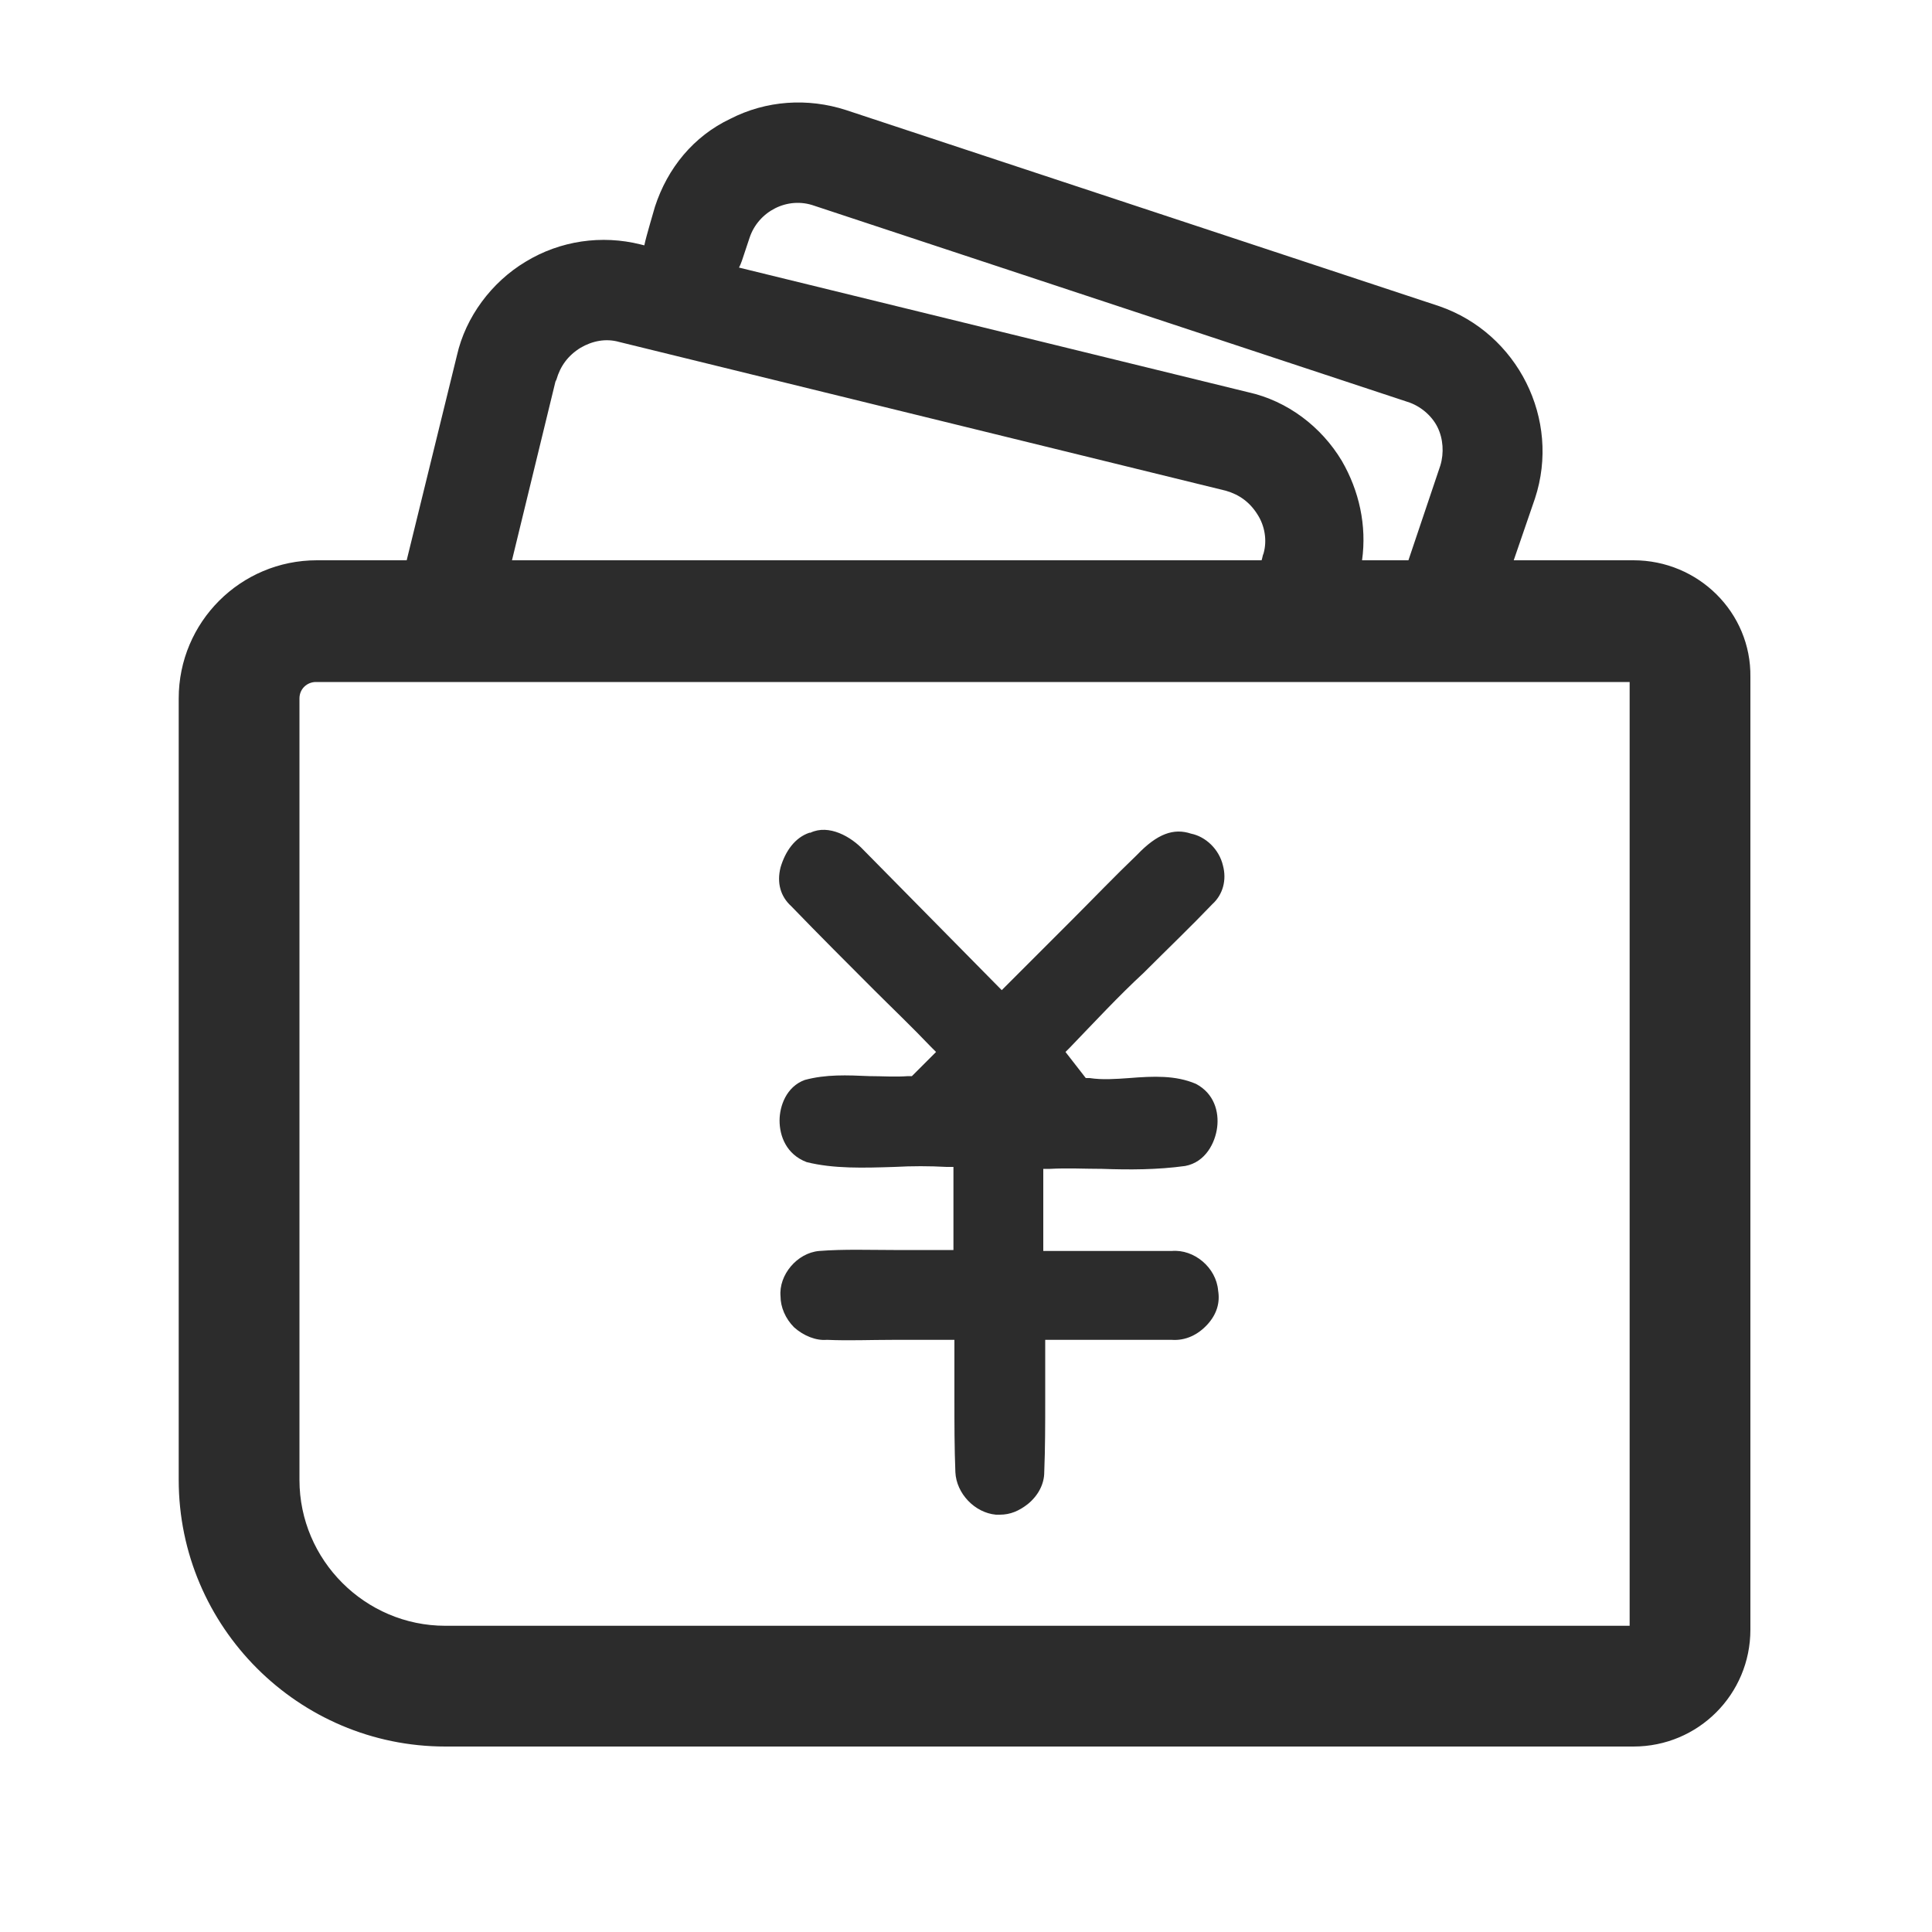
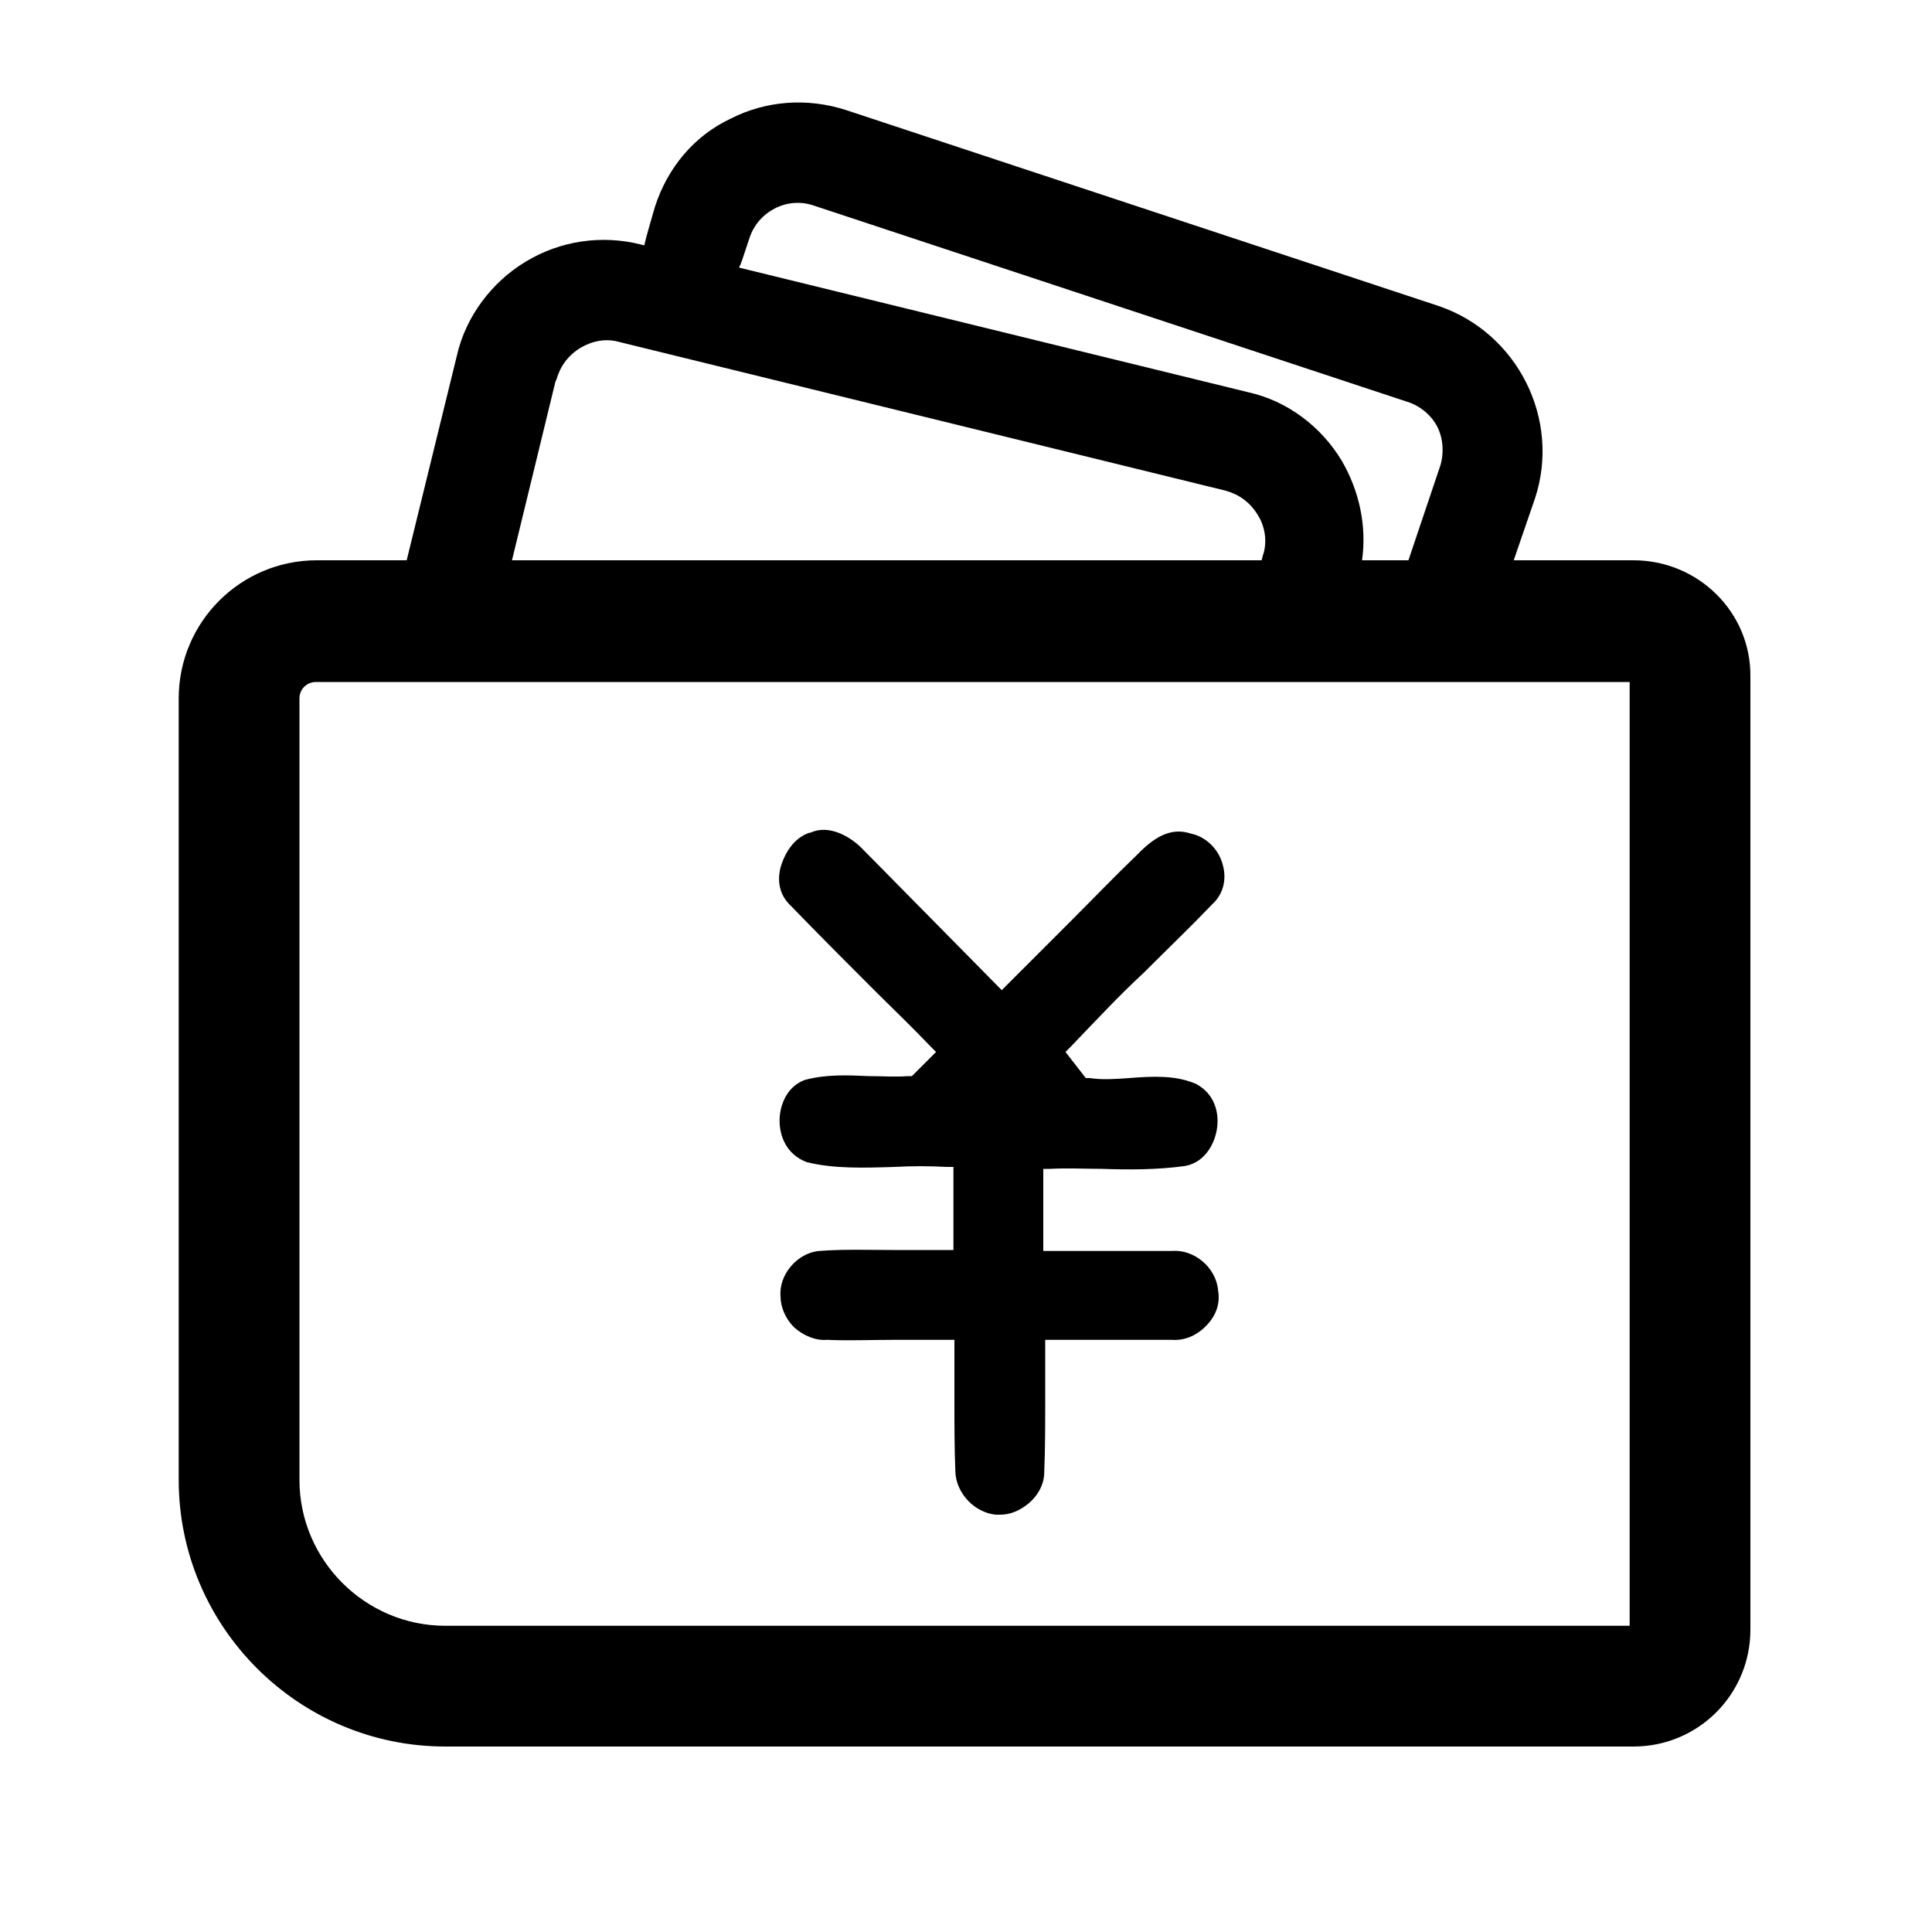
- <svg xmlns="http://www.w3.org/2000/svg" t="1650360207985" class="icon" viewBox="0 0 1024 1024" version="1.1" p-id="8128" width="200" height="200">
+ <svg xmlns="http://www.w3.org/2000/svg" t="1650377612489" class="icon" viewBox="0 0 1024 1024" version="1.1" p-id="2317" width="200" height="200">
  <defs>
    <style type="text/css">@font-face { font-family: feedback-iconfont; src: url("//at.alicdn.com/t/font_1031158_u69w8yhxdu.woff2?t=1630033759944") format("woff2"), url("//at.alicdn.com/t/font_1031158_u69w8yhxdu.woff?t=1630033759944") format("woff"), url("//at.alicdn.com/t/font_1031158_u69w8yhxdu.ttf?t=1630033759944") format("truetype"); }
</style>
  </defs>
-   <path d="M606.208 515.584l1.024-1.024c11.776-11.776 24.064-23.552 35.328-35.328 5.632-5.12 7.68-12.8 5.632-20.48-2.048-8.704-9.216-15.36-16.896-16.896-9.216-3.072-17.92 0-28.672 11.264-11.776 11.264-23.04 23.04-34.816 34.816l-2.048 2.048-32.256 32.256-2.56 2.56L457.728 450.56c-6.656-7.168-18.432-13.824-28.16-9.216h-0.512c-7.68 2.56-12.8 9.728-15.36 18.432-2.048 8.192 0 15.36 5.632 20.48 14.848 15.36 30.208 30.72 43.52 44.032 9.216 9.216 20.48 19.968 30.72 30.72l2.56 2.56-12.8 12.8H481.28c-6.656 0.512-13.824 0-20.48 0-11.776-0.512-23.04-1.024-34.304 2.048-9.728 3.584-13.312 13.824-13.312 21.504 0 8.192 3.584 17.92 14.336 22.016 14.336 3.584 30.208 3.072 46.592 2.56 9.216-0.512 18.432-0.512 27.648 0h3.584v44.032h-31.744c-12.288 0-26.624-0.512-39.424 0.512-11.776 1.024-21.504 12.8-20.48 24.064 0 5.632 2.56 11.776 7.168 16.384 5.12 4.608 11.776 7.168 17.408 6.656 11.776 0.512 22.528 0 35.328 0h32.256v31.744c0 12.8 0 25.6 0.512 38.4 0.512 11.264 10.24 21.504 21.504 22.528h2.048c5.632 0 10.24-2.048 14.848-5.632 5.632-4.608 8.704-10.752 8.704-16.896 0.512-12.8 0.512-25.6 0.512-38.4v-31.744h67.072c7.168 0.512 13.824-2.56 18.944-8.192s6.656-11.776 5.632-17.92c-1.024-12.288-12.8-22.016-24.576-20.992H552.96V619.52h3.584c9.216-0.512 18.432 0 27.648 0 14.336 0.512 29.184 0.512 44.032-1.536 10.752-2.048 15.872-12.288 16.896-20.48 1.024-8.192-1.536-17.92-11.264-23.04-10.752-4.608-22.528-4.096-35.328-3.072-7.168 0.512-14.336 1.024-20.992 0h-2.048l-10.752-13.824 2.048-2.048c13.312-13.824 26.112-27.648 39.424-39.936z" fill="#2C2C2C" p-id="8129" />
-   <path d="M865.792 296.96h-63.488l11.264-32.768c13.824-41.984-9.216-87.552-50.688-101.888L448.512 58.368c-20.48-6.656-42.496-5.12-61.44 4.608-19.456 9.216-33.28 26.112-39.936 46.592-0.512 2.048-4.608 15.36-5.632 20.48l-2.048-0.512c-20.48-5.12-42.496-2.048-60.928 9.216-17.92 10.752-31.744 29.184-36.352 49.664L215.552 296.96h-47.616c-40.448 0-73.216 32.768-73.216 73.216v414.208c0 77.824 63.488 141.312 141.312 141.312h629.76c34.304 0 61.952-27.648 61.952-61.952V358.912c0.512-34.304-27.648-61.952-61.952-61.952zM393.216 138.24l4.096-12.288c4.608-13.824 19.968-22.016 34.304-16.896l314.368 103.936c6.656 2.048 12.8 7.168 15.872 13.312 3.072 6.144 3.584 13.824 1.536 20.48l-16.896 50.176H721.92c2.56-18.432-1.536-36.864-10.752-52.736-10.752-17.92-28.672-31.744-49.664-36.352L391.68 141.824c0.512-1.024 1.024-2.048 1.536-3.584zM294.4 202.24l0.512-1.024c2.048-7.168 6.144-12.8 12.8-16.896 6.144-3.584 13.312-5.12 20.48-3.072l321.536 78.848c7.168 2.048 12.8 6.144 16.896 12.8 3.584 5.632 5.12 13.312 3.072 20.48-0.512 1.024-0.512 2.048-1.024 3.584H271.36l23.04-94.72z m569.856 659.456H236.032c-42.496 0-77.312-34.816-77.312-77.312V370.176c0-5.12 4.096-8.704 8.704-8.704h696.32v500.224z" fill="#2C2C2C" p-id="8130" />
+   <path d="M606.208 515.584l1.024-1.024c11.776-11.776 24.064-23.552 35.328-35.328 5.632-5.12 7.68-12.8 5.632-20.48-2.048-8.704-9.216-15.36-16.896-16.896-9.216-3.072-17.92 0-28.672 11.264-11.776 11.264-23.04 23.04-34.816 34.816l-2.048 2.048-32.256 32.256-2.56 2.56L457.728 450.56c-6.656-7.168-18.432-13.824-28.16-9.216h-0.512c-7.68 2.56-12.8 9.728-15.36 18.432-2.048 8.192 0 15.36 5.632 20.48 14.848 15.36 30.208 30.72 43.52 44.032 9.216 9.216 20.48 19.968 30.72 30.72l2.56 2.56-12.8 12.8H481.28c-6.656 0.512-13.824 0-20.48 0-11.776-0.512-23.04-1.024-34.304 2.048-9.728 3.584-13.312 13.824-13.312 21.504 0 8.192 3.584 17.92 14.336 22.016 14.336 3.584 30.208 3.072 46.592 2.56 9.216-0.512 18.432-0.512 27.648 0h3.584v44.032h-31.744c-12.288 0-26.624-0.512-39.424 0.512-11.776 1.024-21.504 12.8-20.48 24.064 0 5.632 2.56 11.776 7.168 16.384 5.12 4.608 11.776 7.168 17.408 6.656 11.776 0.512 22.528 0 35.328 0h32.256v31.744c0 12.8 0 25.6 0.512 38.4 0.512 11.264 10.24 21.504 21.504 22.528h2.048c5.632 0 10.24-2.048 14.848-5.632 5.632-4.608 8.704-10.752 8.704-16.896 0.512-12.8 0.512-25.6 0.512-38.4v-31.744h67.072c7.168 0.512 13.824-2.56 18.944-8.192s6.656-11.776 5.632-17.92c-1.024-12.288-12.8-22.016-24.576-20.992H552.96V619.52h3.584c9.216-0.512 18.432 0 27.648 0 14.336 0.512 29.184 0.512 44.032-1.536 10.752-2.048 15.872-12.288 16.896-20.48 1.024-8.192-1.536-17.92-11.264-23.04-10.752-4.608-22.528-4.096-35.328-3.072-7.168 0.512-14.336 1.024-20.992 0h-2.048l-10.752-13.824 2.048-2.048c13.312-13.824 26.112-27.648 39.424-39.936z" p-id="2318" />
+   <path d="M865.792 296.96h-63.488l11.264-32.768c13.824-41.984-9.216-87.552-50.688-101.888L448.512 58.368c-20.48-6.656-42.496-5.12-61.44 4.608-19.456 9.216-33.28 26.112-39.936 46.592-0.512 2.048-4.608 15.36-5.632 20.48l-2.048-0.512c-20.48-5.12-42.496-2.048-60.928 9.216-17.92 10.752-31.744 29.184-36.352 49.664L215.552 296.96h-47.616c-40.448 0-73.216 32.768-73.216 73.216v414.208c0 77.824 63.488 141.312 141.312 141.312h629.76c34.304 0 61.952-27.648 61.952-61.952V358.912c0.512-34.304-27.648-61.952-61.952-61.952zM393.216 138.24l4.096-12.288c4.608-13.824 19.968-22.016 34.304-16.896l314.368 103.936c6.656 2.048 12.8 7.168 15.872 13.312 3.072 6.144 3.584 13.824 1.536 20.48l-16.896 50.176H721.92c2.56-18.432-1.536-36.864-10.752-52.736-10.752-17.92-28.672-31.744-49.664-36.352L391.68 141.824c0.512-1.024 1.024-2.048 1.536-3.584zM294.4 202.24l0.512-1.024c2.048-7.168 6.144-12.8 12.8-16.896 6.144-3.584 13.312-5.12 20.48-3.072l321.536 78.848c7.168 2.048 12.8 6.144 16.896 12.8 3.584 5.632 5.12 13.312 3.072 20.48-0.512 1.024-0.512 2.048-1.024 3.584H271.36l23.04-94.72z m569.856 659.456H236.032c-42.496 0-77.312-34.816-77.312-77.312V370.176c0-5.12 4.096-8.704 8.704-8.704h696.32v500.224z" p-id="2319" />
</svg>
